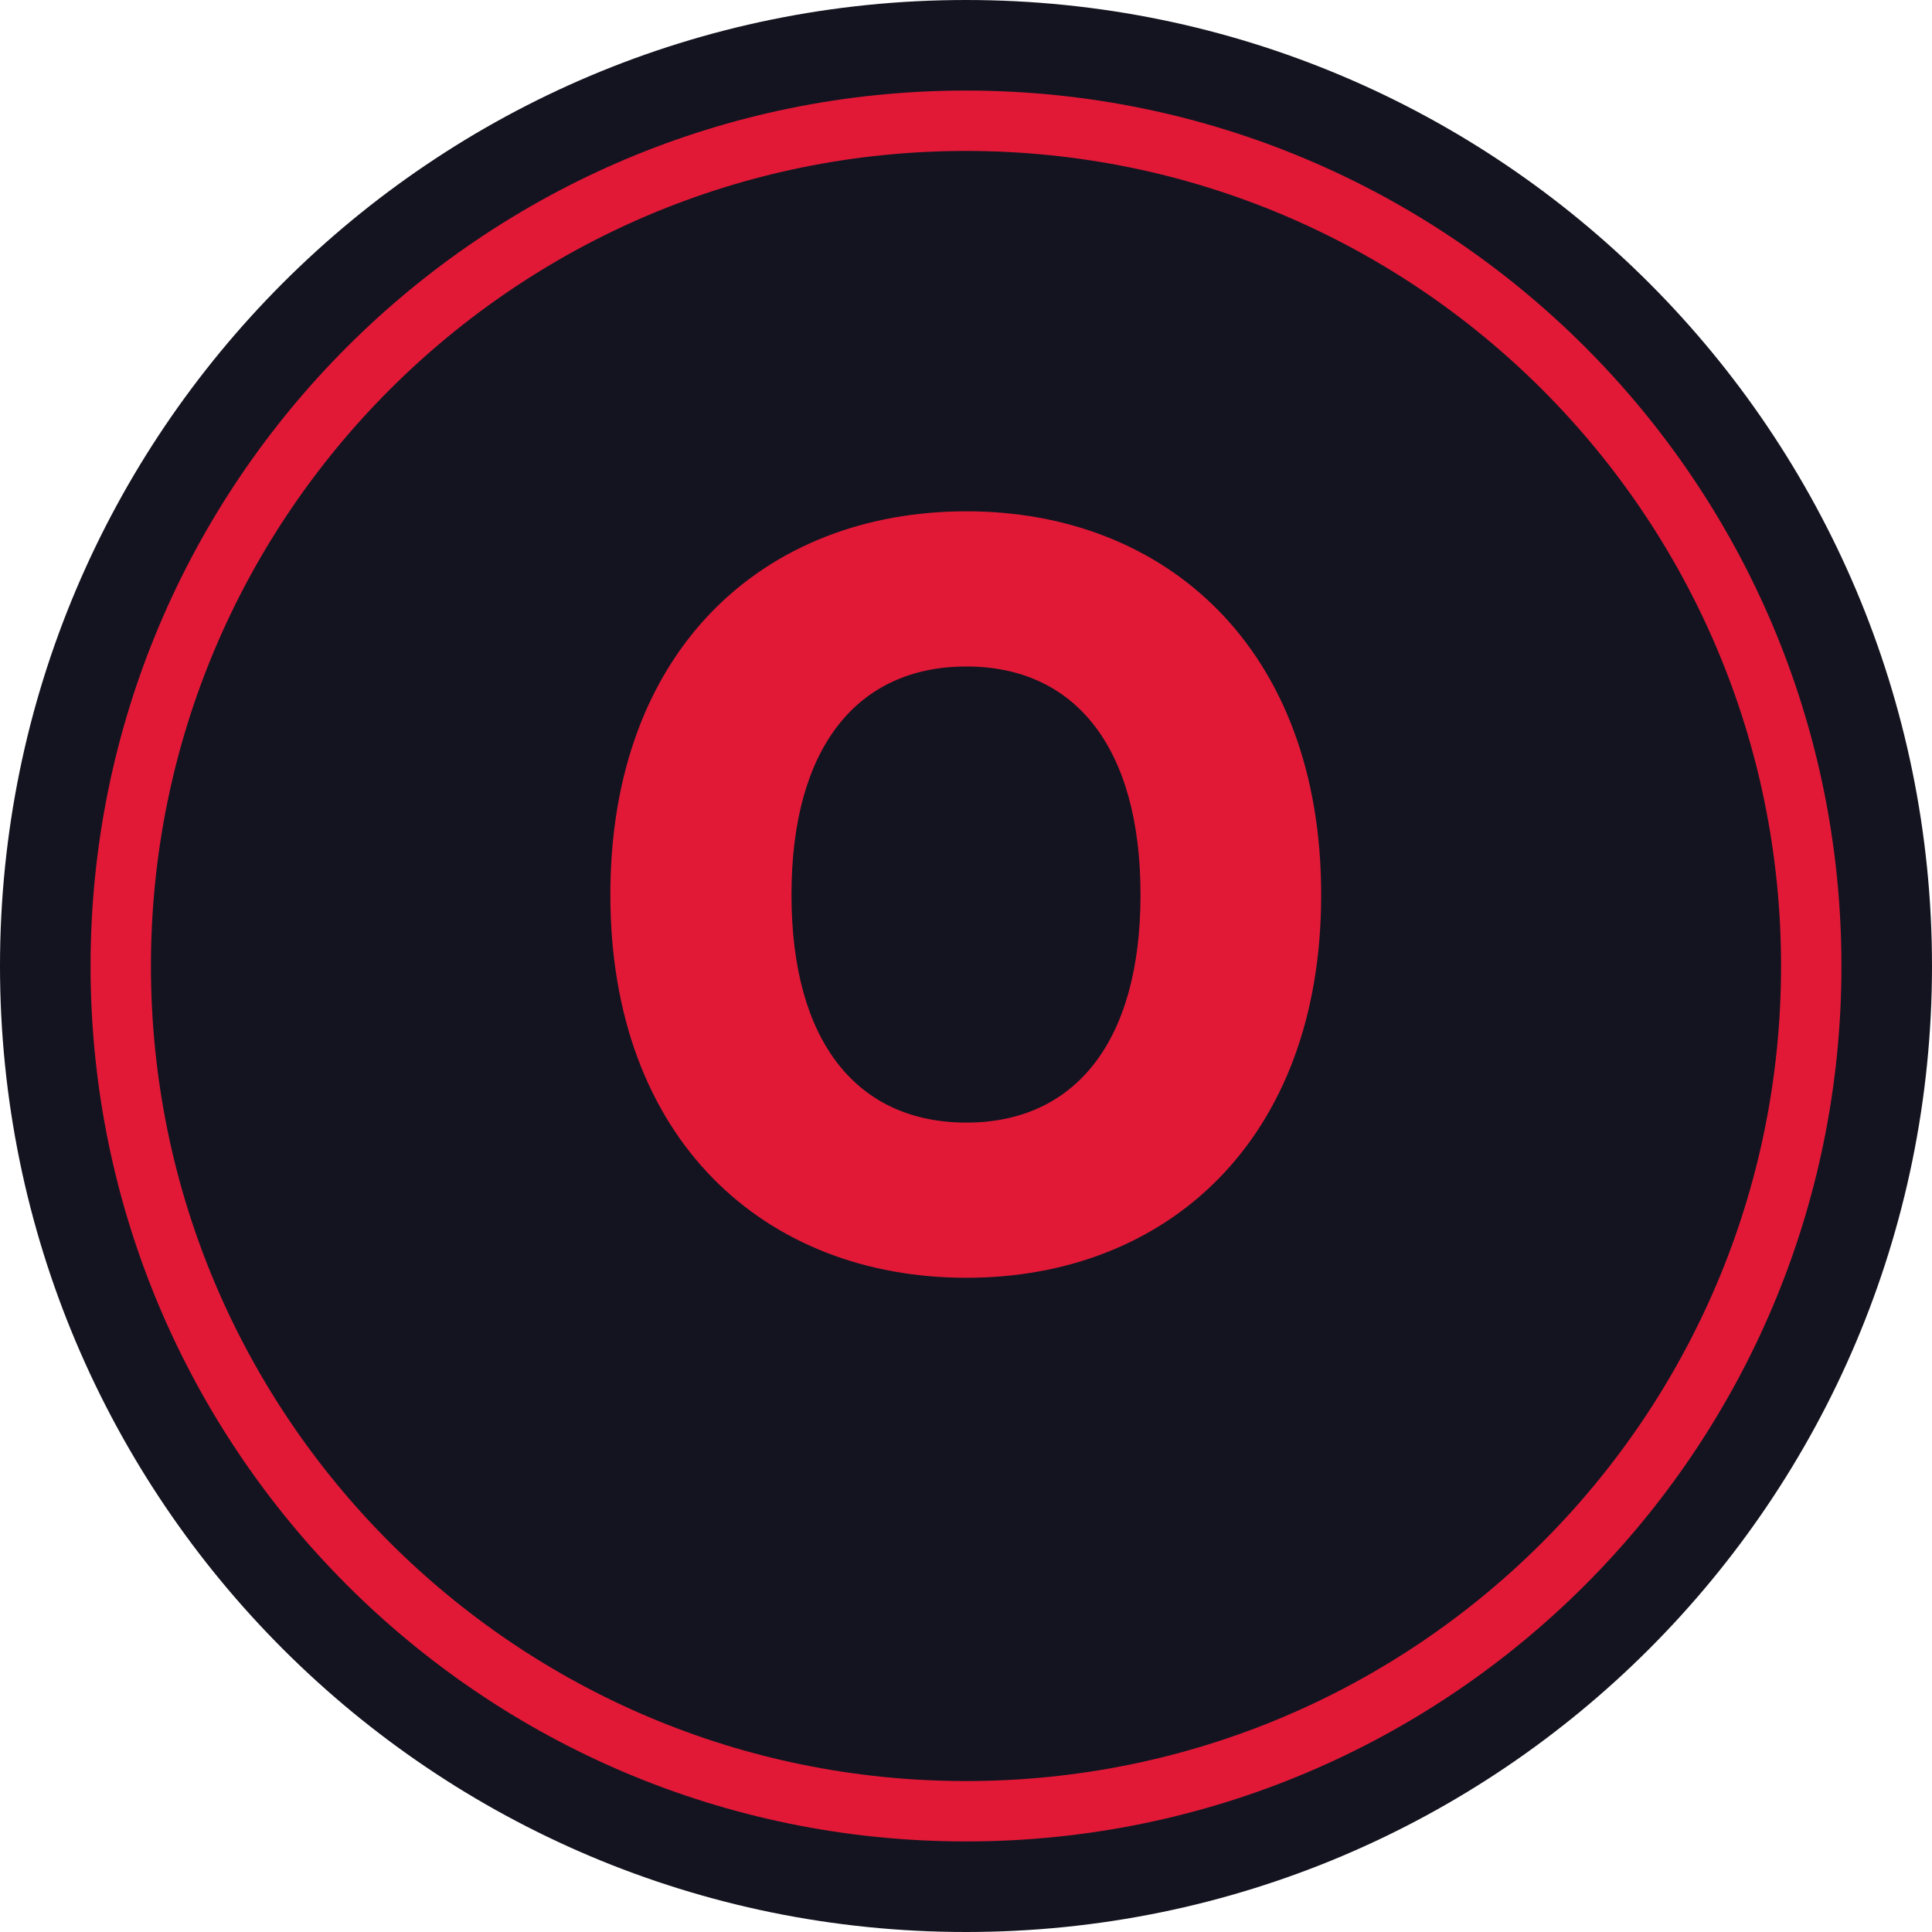
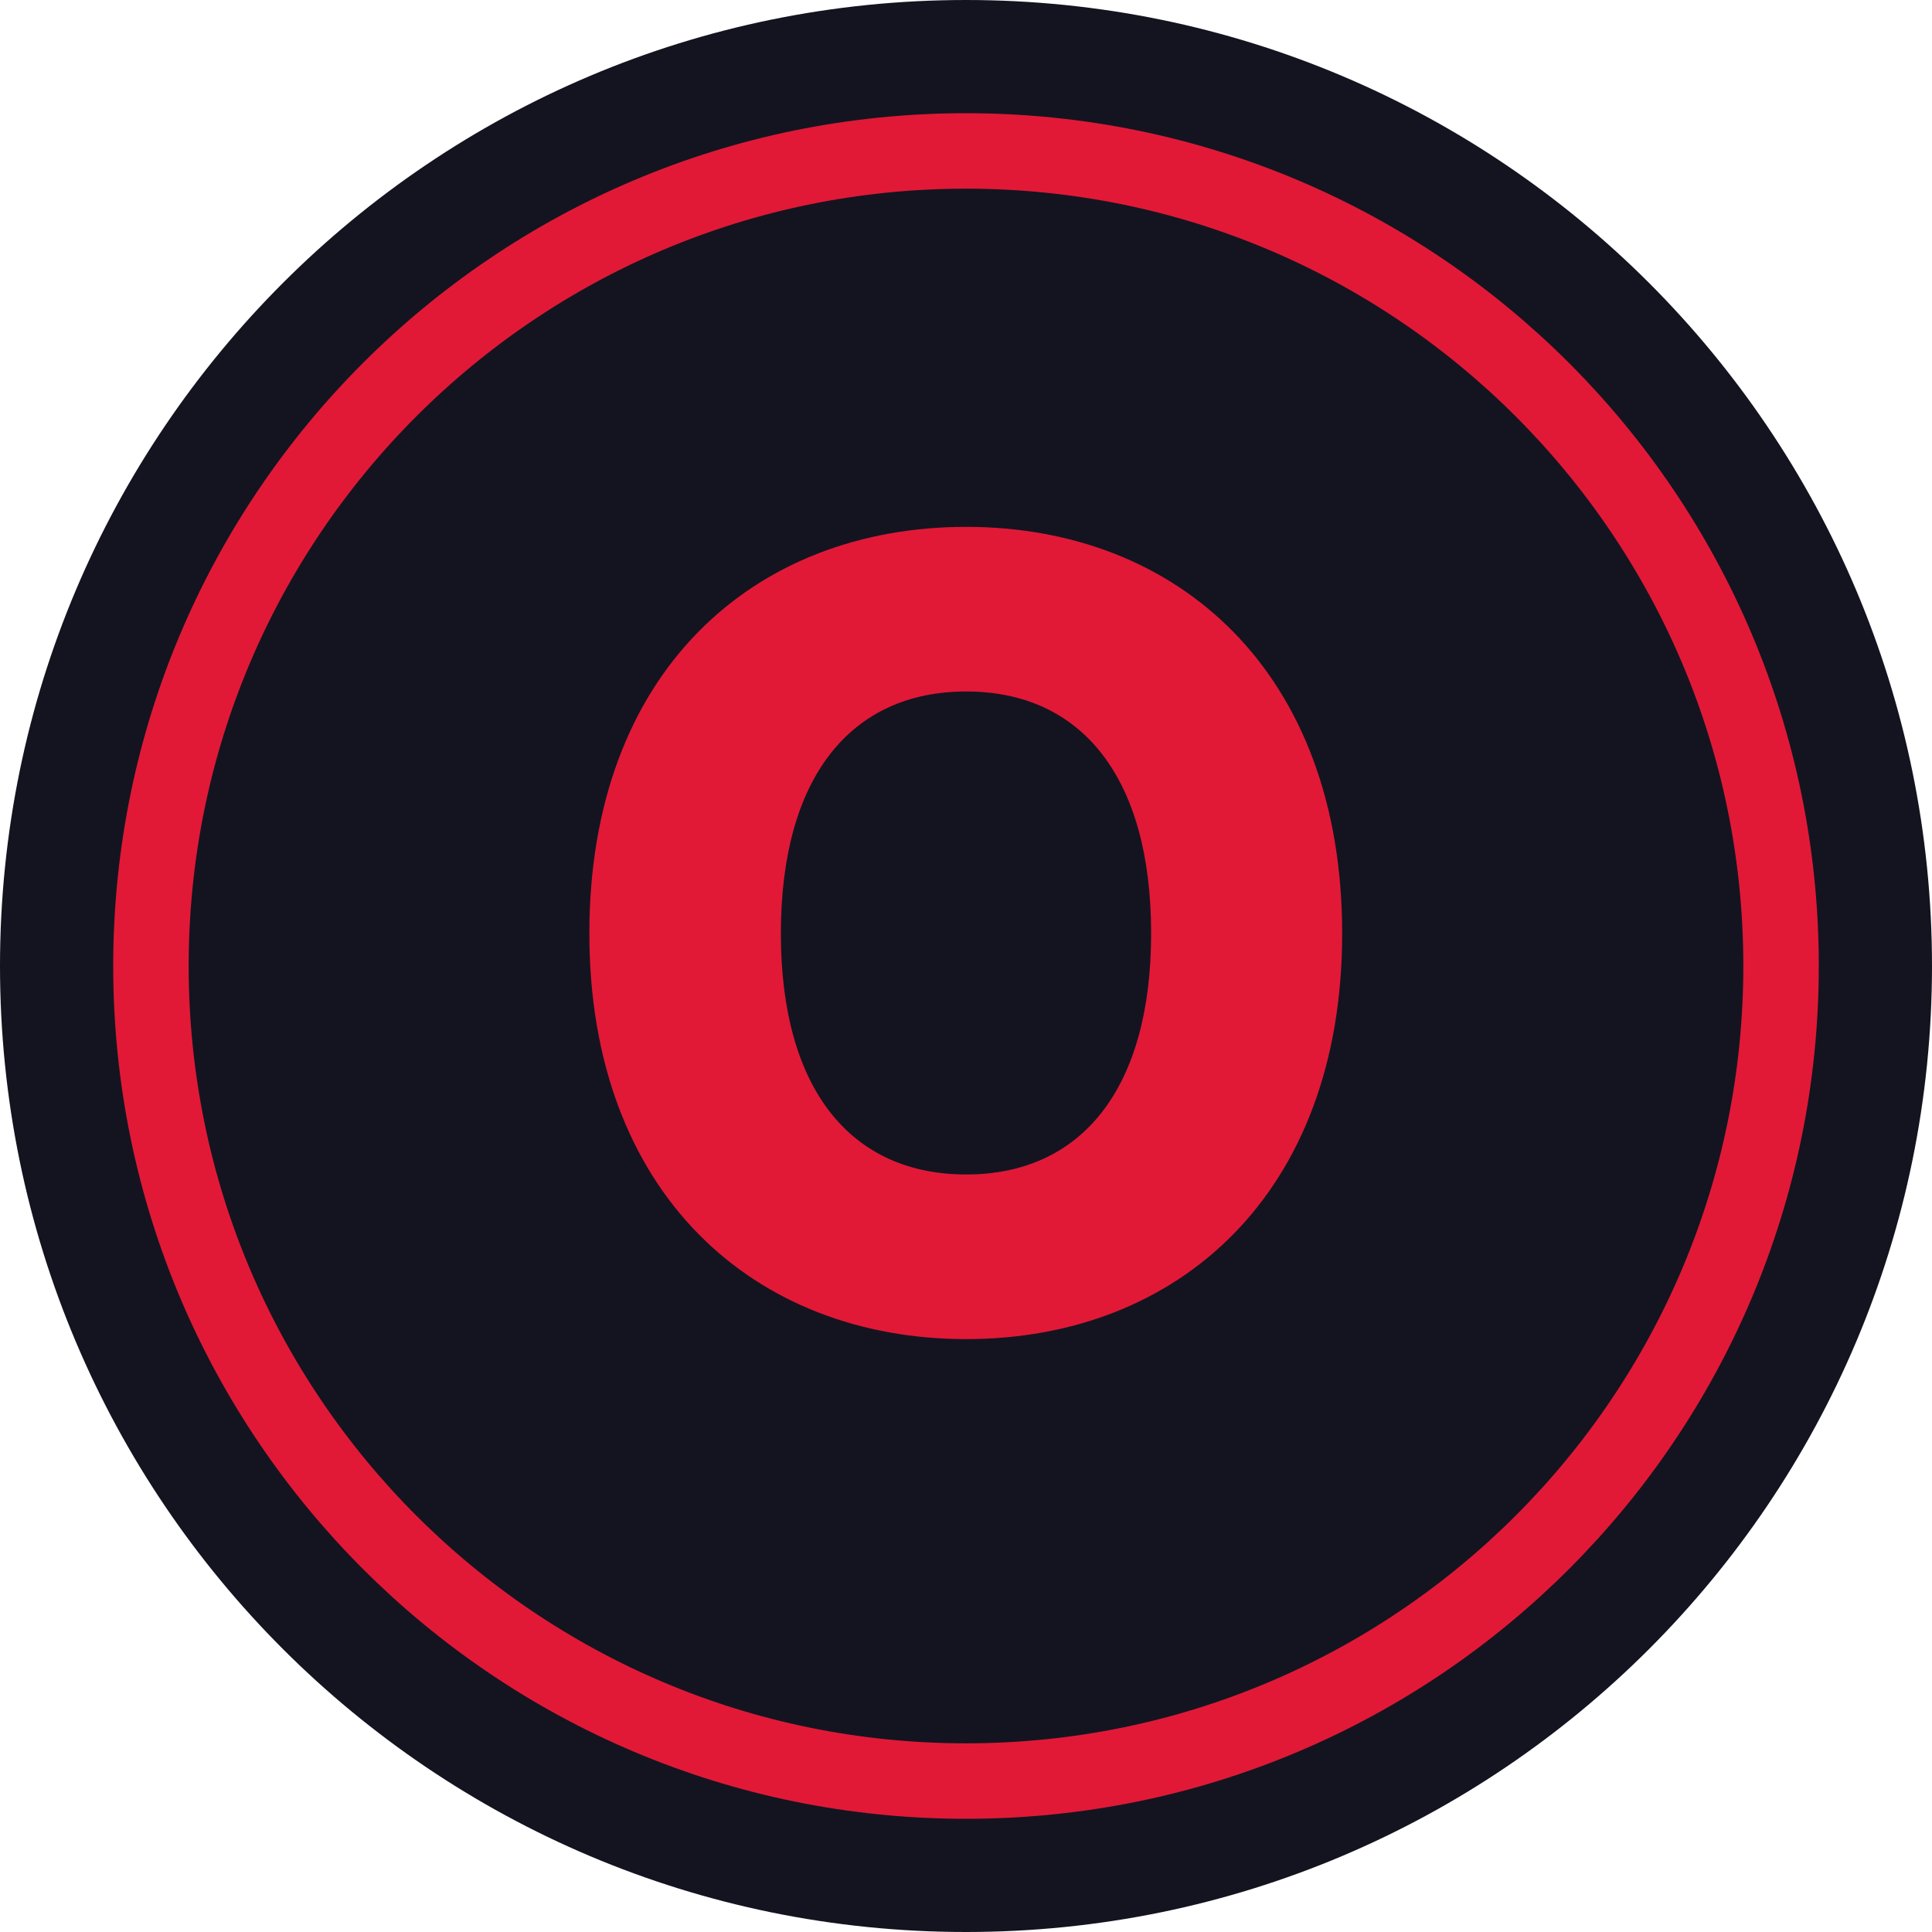
<svg xmlns="http://www.w3.org/2000/svg" viewBox="0 0 64 64">
-   <defs>
-     <linearGradient id="bgGrad" x1="0%" y1="0%" x2="100%" y2="100%">
-       <stop offset="0%" stop-color="#0b0b12" />
-       <stop offset="100%" stop-color="#141420" />
-     </linearGradient>
-   </defs>
-   <style>
-     .bg { fill: #141420; }
-     .ring { fill: none; stroke: #e11937; stroke-width: 2; }
-     .letter { fill: #e11937; font-family: system-ui, -apple-system, sans-serif; font-weight: 800; font-size: 34; }
-     @media (prefers-color-scheme: light) {
-       .bg { fill: #f5f5f7; }
-       .ring { stroke: #e11937; }
-       .letter { fill: #e11937; }
-     }
-   </style>
-   <circle class="bg" cx="32" cy="32" r="32" />
-   <circle class="ring" cx="32" cy="32" r="28" />
-   <text class="letter" x="32" y="42" text-anchor="middle">O</text>
+   <circle cx="32" cy="32" r="32" fill="#141420" />
+   <circle cx="32" cy="32" r="27" fill="none" stroke="#e11937" stroke-width="2.5" />
+   <text x="32" y="44" text-anchor="middle" fill="#e11937" font-family="system-ui,-apple-system,sans-serif" font-weight="800" font-size="36">O</text>
</svg>
